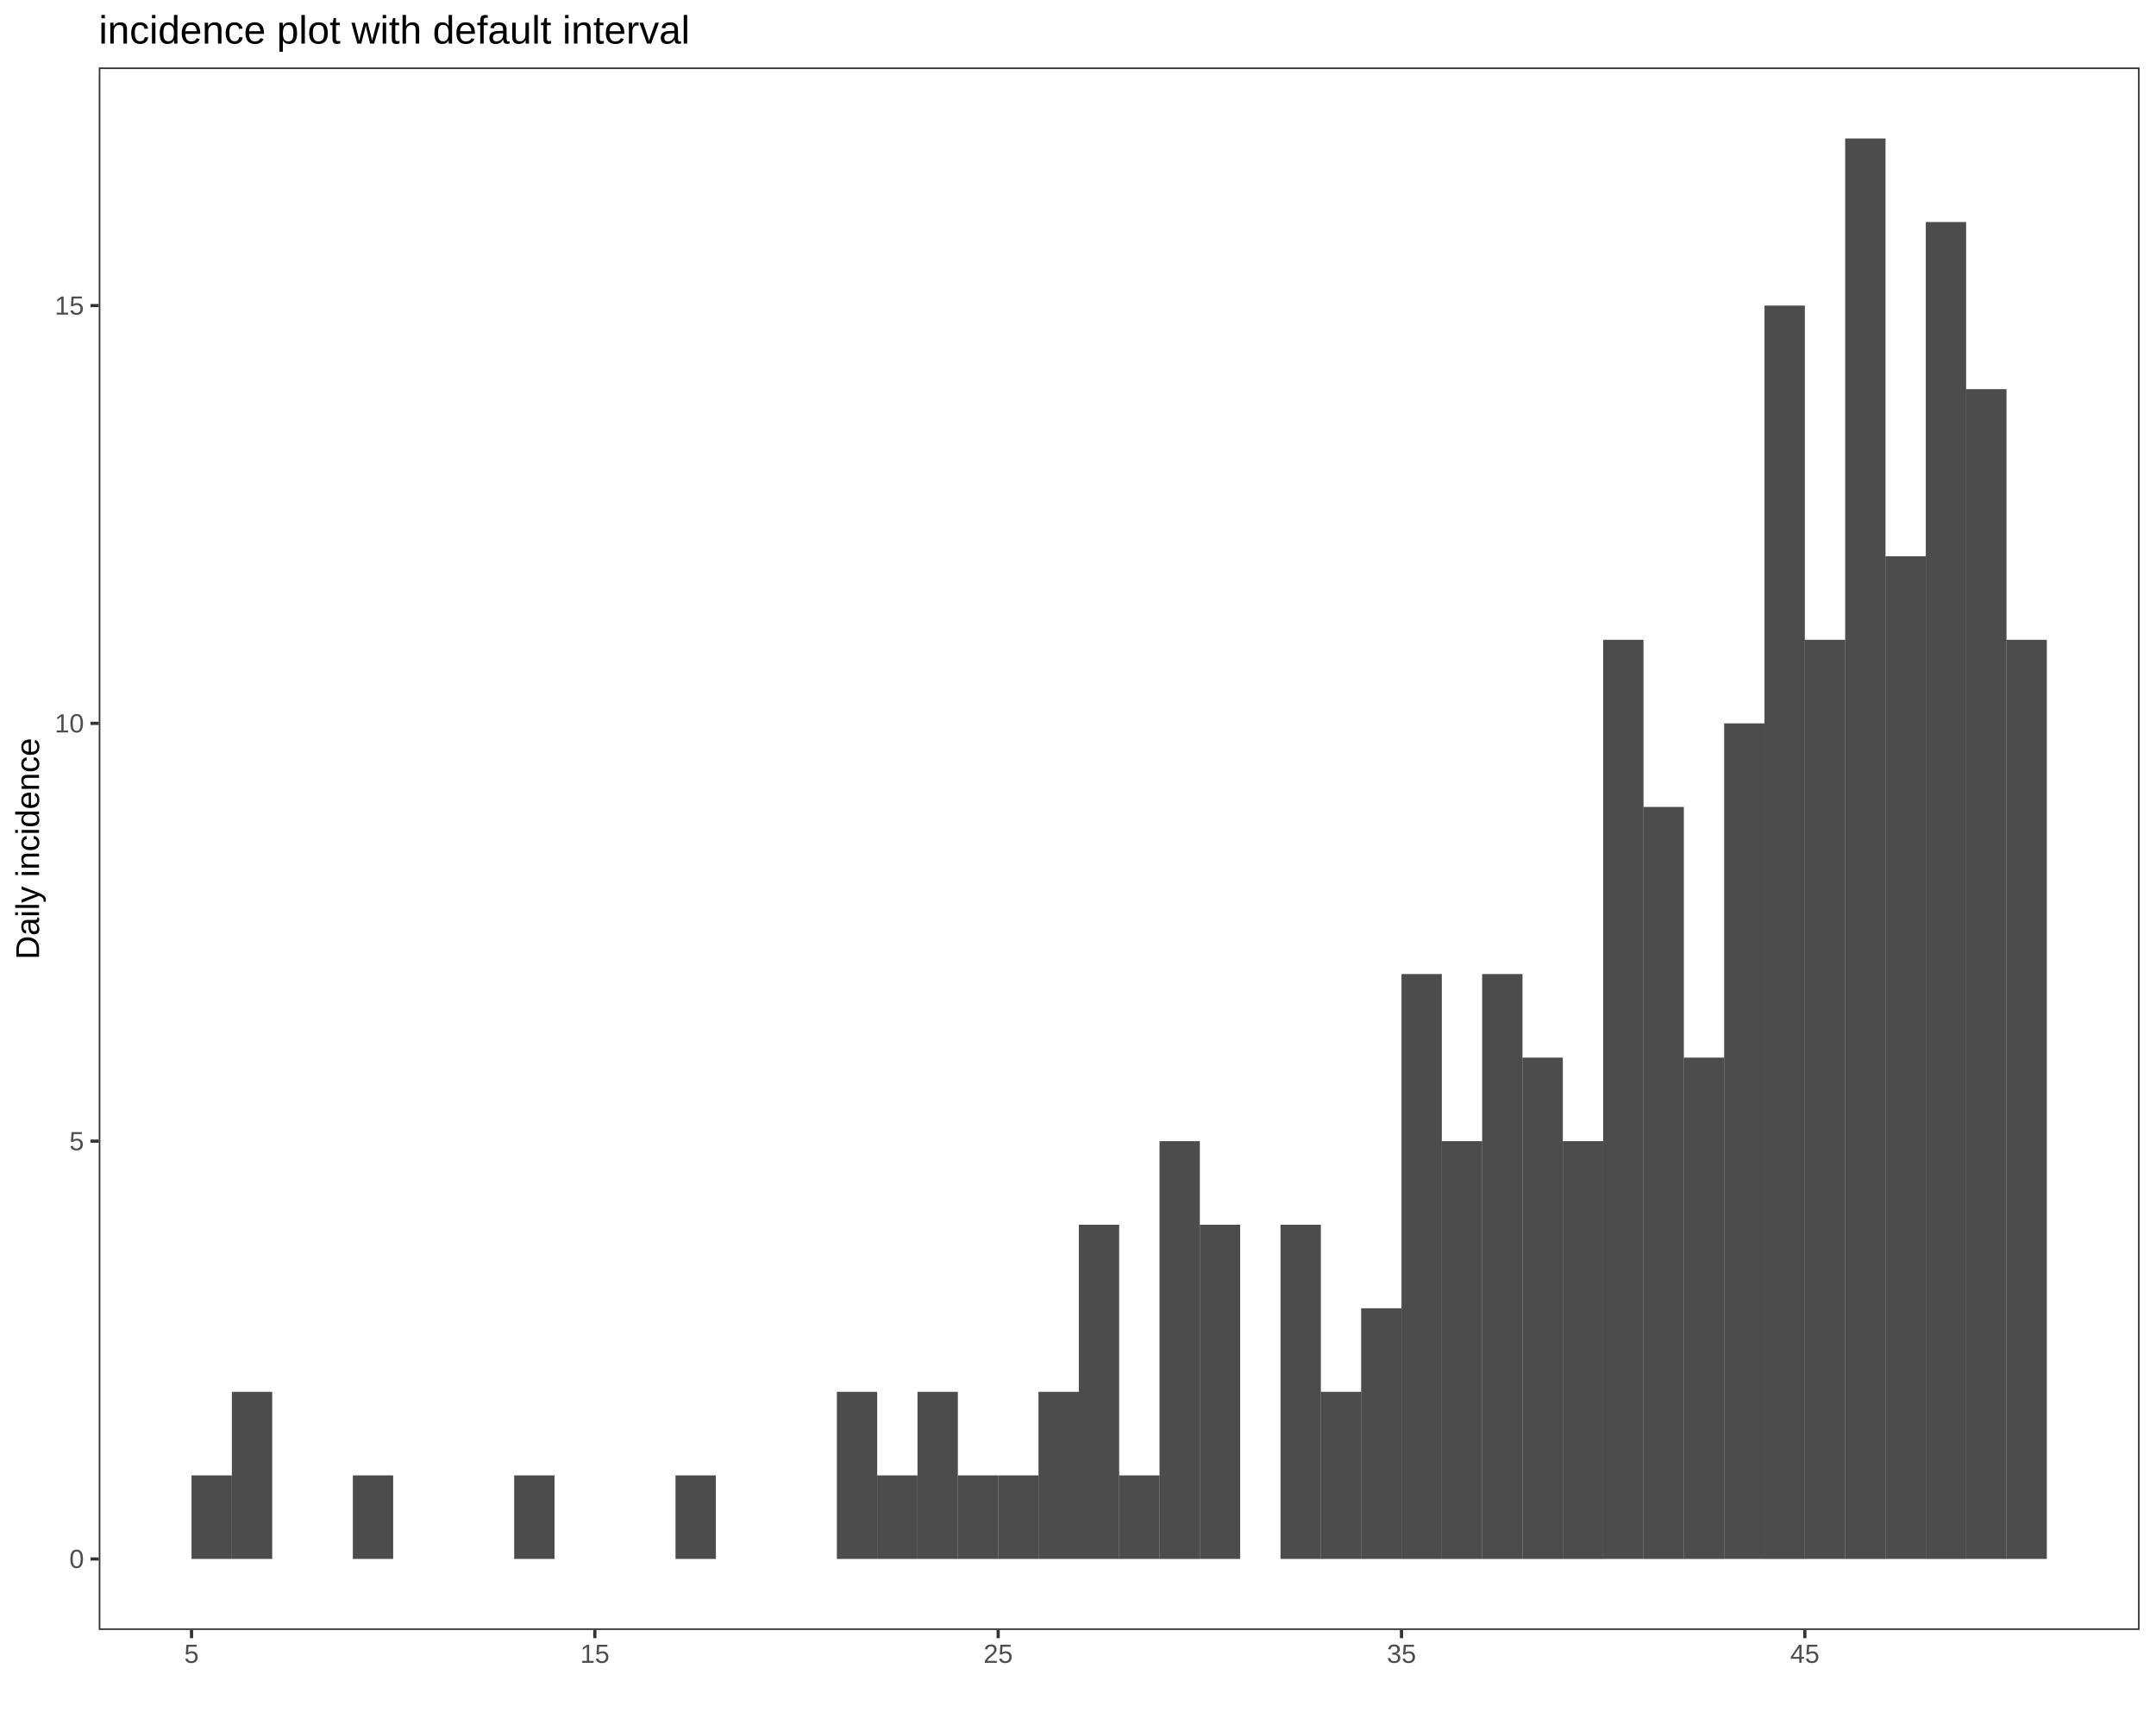
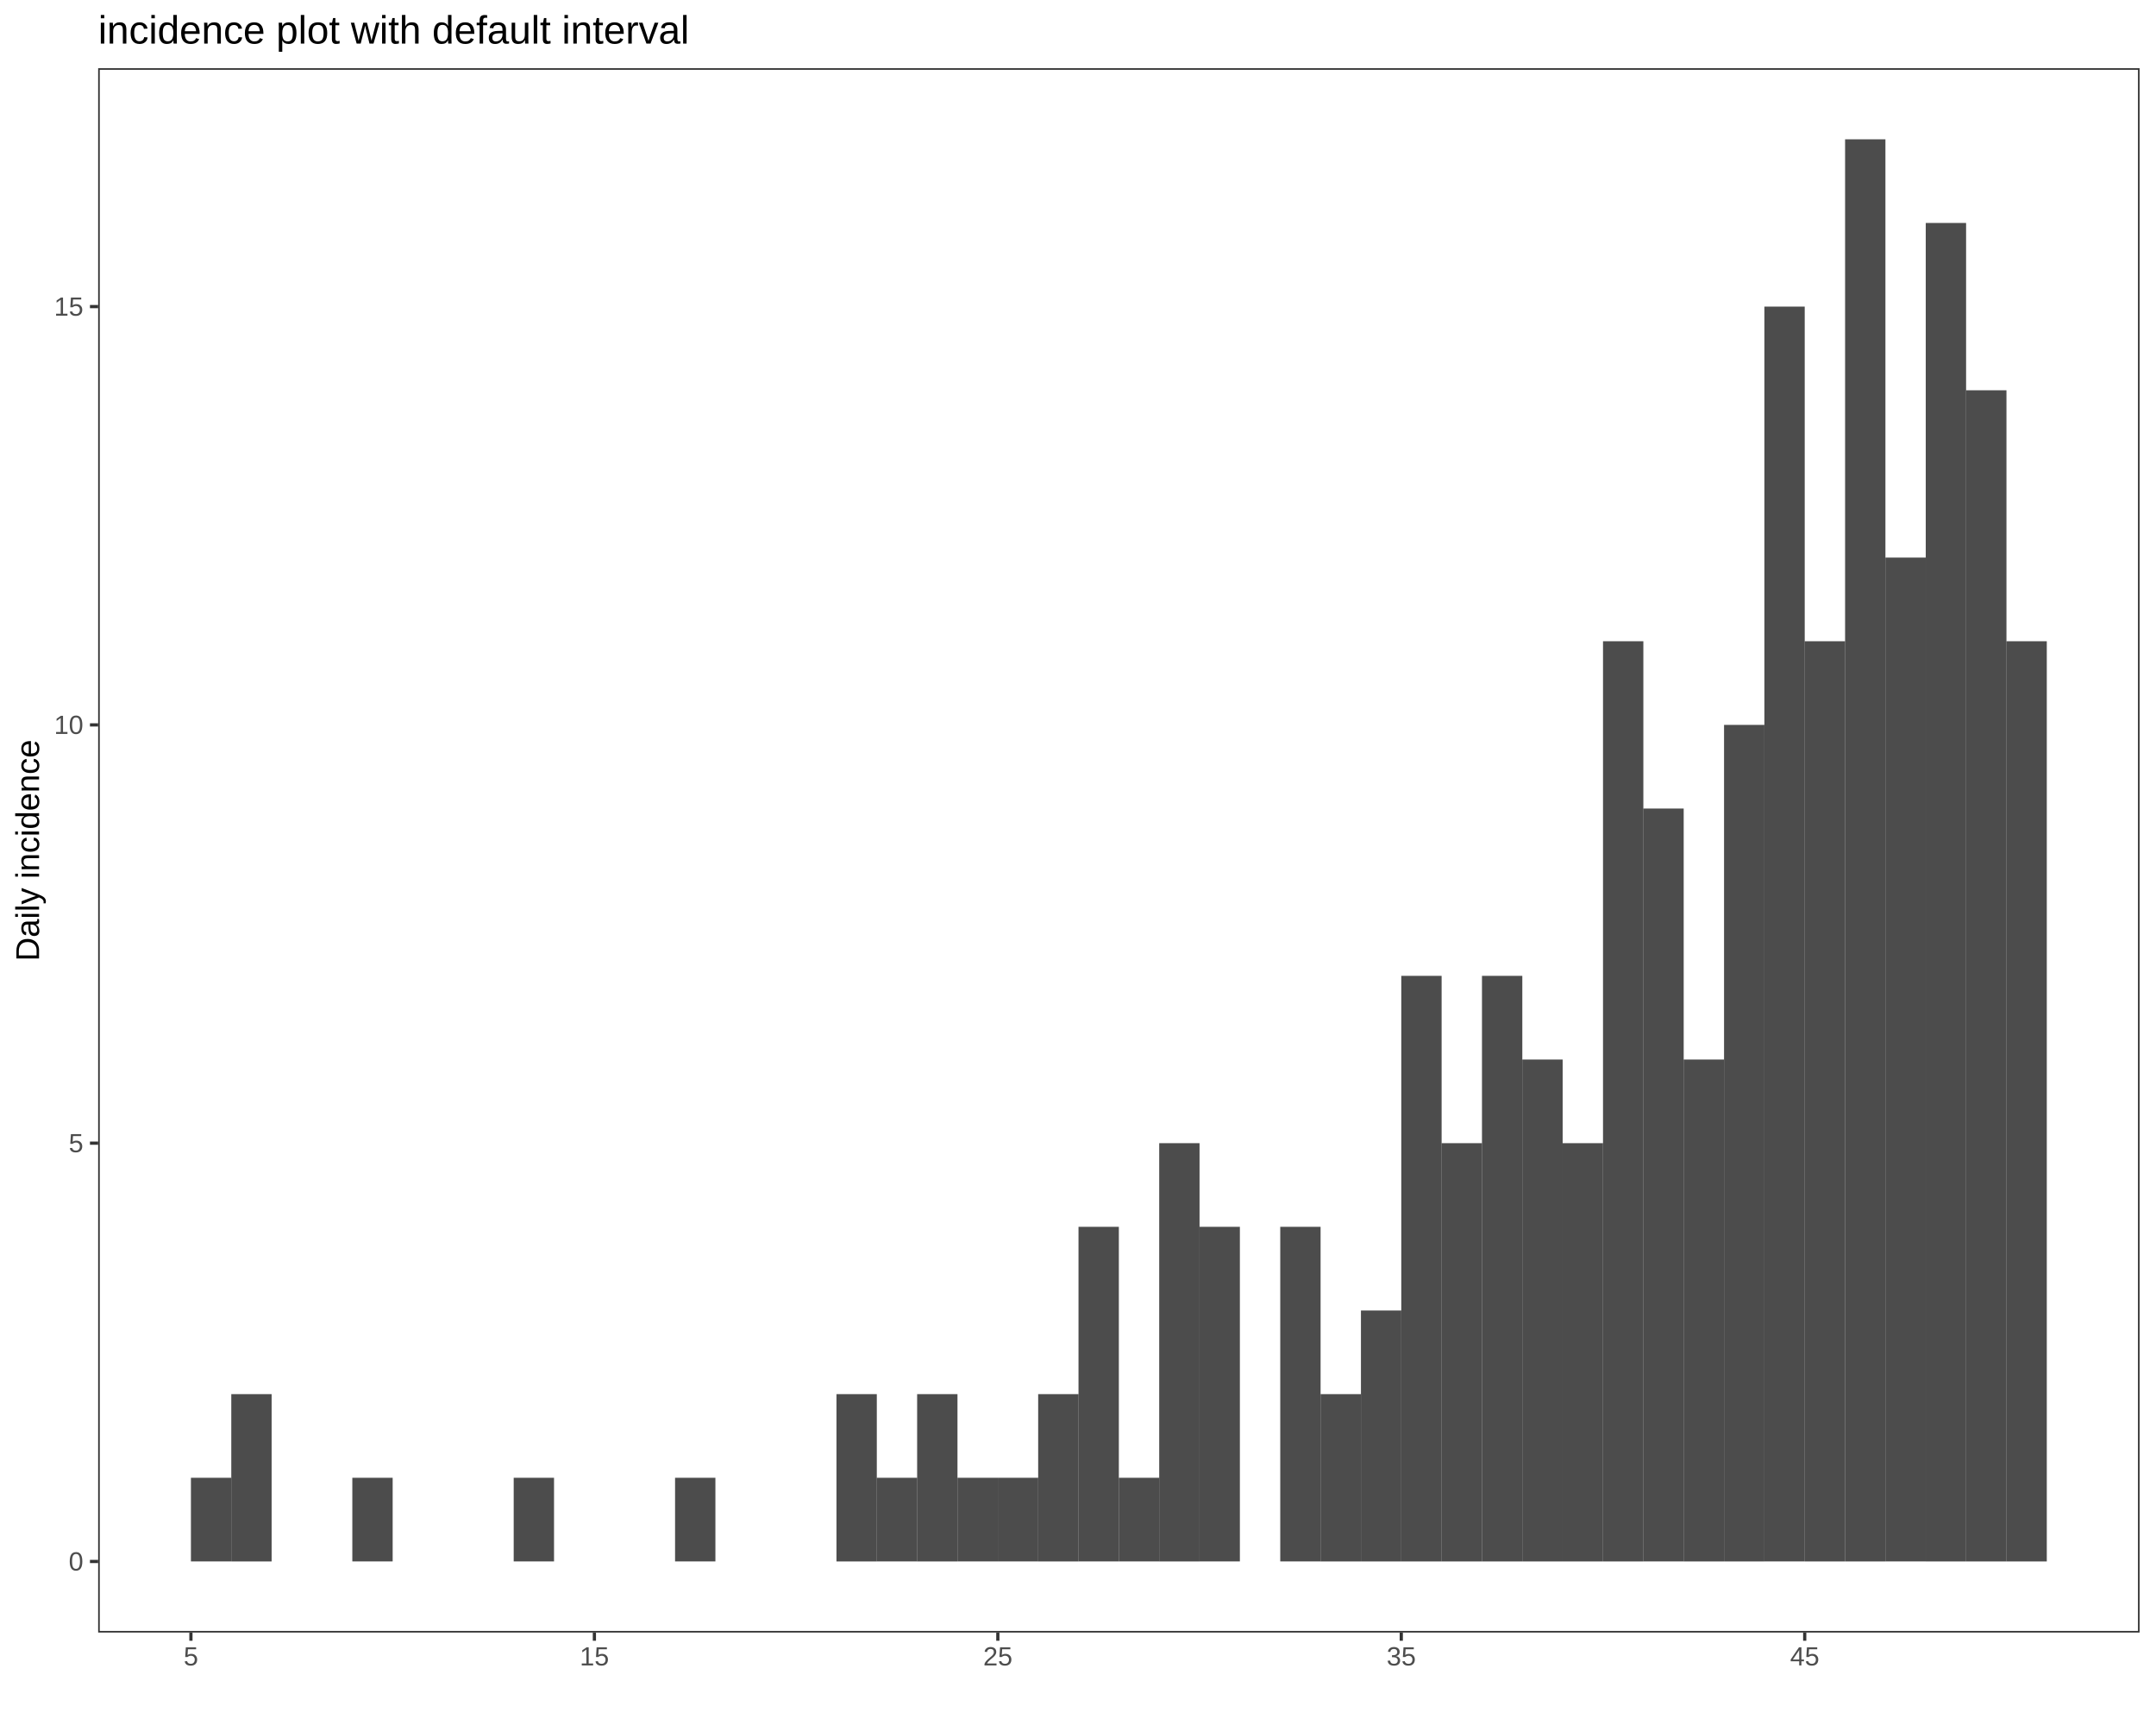
<svg xmlns="http://www.w3.org/2000/svg" viewBox="0 0 720.00 576.00">
  <defs>
    <style type="text/css">
    line, polyline, polygon, path, rect, circle {
      fill: none;
      stroke: #000000;
      stroke-linecap: round;
      stroke-linejoin: round;
      stroke-miterlimit: 10.00;
    }
  </style>
  </defs>
  <rect width="100%" height="100%" style="stroke: none; fill: #FFFFFF;" />
  <rect x="0.00" y="0.00" width="720.00" height="576.00" style="stroke-width: 1.07; stroke: #FFFFFF; fill: #FFFFFF;" />
  <defs>
-     <clipPath id="cpMzIuOTh8NzE0LjUyfDU0NC4yN3wyMi41Mg==">
-       <rect x="32.98" y="22.52" width="681.54" height="521.75" />
+     <clipPath id="cpMzIuNzh8NzE0LjUyfDU0NS4xM3wyMi43Nw==">
+       <rect x="32.78" y="22.77" width="681.74" height="522.36" />
    </clipPath>
  </defs>
-   <rect x="32.98" y="22.52" width="681.54" height="521.75" style="stroke-width: 1.07; stroke: none; fill: #FFFFFF;" clip-path="url(#cpMzIuOTh8NzE0LjUyfDU0NC4yN3wyMi41Mg==)" />
-   <rect x="63.96" y="492.65" width="13.47" height="27.90" style="stroke-width: 1.07; stroke: none; stroke-linecap: butt; fill: #000000; fill-opacity: 0.70;" clip-path="url(#cpMzIuOTh8NzE0LjUyfDU0NC4yN3wyMi41Mg==)" />
-   <rect x="77.43" y="464.75" width="13.47" height="55.80" style="stroke-width: 1.07; stroke: none; stroke-linecap: butt; fill: #000000; fill-opacity: 0.70;" clip-path="url(#cpMzIuOTh8NzE0LjUyfDU0NC4yN3wyMi41Mg==)" />
-   <rect x="90.90" y="520.56" width="13.47" height="0.00" style="stroke-width: 1.07; stroke: none; stroke-linecap: butt; fill: #000000; fill-opacity: 0.70;" clip-path="url(#cpMzIuOTh8NzE0LjUyfDU0NC4yN3wyMi41Mg==)" />
-   <rect x="104.37" y="520.56" width="13.47" height="0.00" style="stroke-width: 1.07; stroke: none; stroke-linecap: butt; fill: #000000; fill-opacity: 0.70;" clip-path="url(#cpMzIuOTh8NzE0LjUyfDU0NC4yN3wyMi41Mg==)" />
-   <rect x="117.83" y="492.65" width="13.47" height="27.90" style="stroke-width: 1.07; stroke: none; stroke-linecap: butt; fill: #000000; fill-opacity: 0.70;" clip-path="url(#cpMzIuOTh8NzE0LjUyfDU0NC4yN3wyMi41Mg==)" />
-   <rect x="131.30" y="520.56" width="13.47" height="0.00" style="stroke-width: 1.07; stroke: none; stroke-linecap: butt; fill: #000000; fill-opacity: 0.70;" clip-path="url(#cpMzIuOTh8NzE0LjUyfDU0NC4yN3wyMi41Mg==)" />
-   <rect x="144.77" y="520.56" width="13.47" height="0.00" style="stroke-width: 1.07; stroke: none; stroke-linecap: butt; fill: #000000; fill-opacity: 0.70;" clip-path="url(#cpMzIuOTh8NzE0LjUyfDU0NC4yN3wyMi41Mg==)" />
-   <rect x="158.24" y="520.56" width="13.47" height="0.00" style="stroke-width: 1.07; stroke: none; stroke-linecap: butt; fill: #000000; fill-opacity: 0.70;" clip-path="url(#cpMzIuOTh8NzE0LjUyfDU0NC4yN3wyMi41Mg==)" />
-   <rect x="171.71" y="492.65" width="13.47" height="27.90" style="stroke-width: 1.07; stroke: none; stroke-linecap: butt; fill: #000000; fill-opacity: 0.70;" clip-path="url(#cpMzIuOTh8NzE0LjUyfDU0NC4yN3wyMi41Mg==)" />
-   <rect x="185.18" y="520.56" width="13.47" height="0.00" style="stroke-width: 1.07; stroke: none; stroke-linecap: butt; fill: #000000; fill-opacity: 0.70;" clip-path="url(#cpMzIuOTh8NzE0LjUyfDU0NC4yN3wyMi41Mg==)" />
-   <rect x="198.65" y="520.56" width="13.47" height="0.00" style="stroke-width: 1.07; stroke: none; stroke-linecap: butt; fill: #000000; fill-opacity: 0.70;" clip-path="url(#cpMzIuOTh8NzE0LjUyfDU0NC4yN3wyMi41Mg==)" />
-   <rect x="212.12" y="520.56" width="13.47" height="0.00" style="stroke-width: 1.07; stroke: none; stroke-linecap: butt; fill: #000000; fill-opacity: 0.70;" clip-path="url(#cpMzIuOTh8NzE0LjUyfDU0NC4yN3wyMi41Mg==)" />
-   <rect x="225.59" y="492.65" width="13.47" height="27.90" style="stroke-width: 1.07; stroke: none; stroke-linecap: butt; fill: #000000; fill-opacity: 0.70;" clip-path="url(#cpMzIuOTh8NzE0LjUyfDU0NC4yN3wyMi41Mg==)" />
-   <rect x="239.06" y="520.56" width="13.47" height="0.00" style="stroke-width: 1.07; stroke: none; stroke-linecap: butt; fill: #000000; fill-opacity: 0.70;" clip-path="url(#cpMzIuOTh8NzE0LjUyfDU0NC4yN3wyMi41Mg==)" />
-   <rect x="252.53" y="520.56" width="13.47" height="0.00" style="stroke-width: 1.07; stroke: none; stroke-linecap: butt; fill: #000000; fill-opacity: 0.70;" clip-path="url(#cpMzIuOTh8NzE0LjUyfDU0NC4yN3wyMi41Mg==)" />
-   <rect x="266.00" y="520.56" width="13.47" height="0.00" style="stroke-width: 1.07; stroke: none; stroke-linecap: butt; fill: #000000; fill-opacity: 0.70;" clip-path="url(#cpMzIuOTh8NzE0LjUyfDU0NC4yN3wyMi41Mg==)" />
-   <rect x="279.47" y="464.75" width="13.47" height="55.80" style="stroke-width: 1.07; stroke: none; stroke-linecap: butt; fill: #000000; fill-opacity: 0.70;" clip-path="url(#cpMzIuOTh8NzE0LjUyfDU0NC4yN3wyMi41Mg==)" />
-   <rect x="292.93" y="492.65" width="13.47" height="27.90" style="stroke-width: 1.07; stroke: none; stroke-linecap: butt; fill: #000000; fill-opacity: 0.70;" clip-path="url(#cpMzIuOTh8NzE0LjUyfDU0NC4yN3wyMi41Mg==)" />
-   <rect x="306.40" y="464.75" width="13.47" height="55.80" style="stroke-width: 1.07; stroke: none; stroke-linecap: butt; fill: #000000; fill-opacity: 0.70;" clip-path="url(#cpMzIuOTh8NzE0LjUyfDU0NC4yN3wyMi41Mg==)" />
-   <rect x="319.87" y="492.65" width="13.47" height="27.90" style="stroke-width: 1.07; stroke: none; stroke-linecap: butt; fill: #000000; fill-opacity: 0.70;" clip-path="url(#cpMzIuOTh8NzE0LjUyfDU0NC4yN3wyMi41Mg==)" />
-   <rect x="333.34" y="492.65" width="13.47" height="27.90" style="stroke-width: 1.07; stroke: none; stroke-linecap: butt; fill: #000000; fill-opacity: 0.70;" clip-path="url(#cpMzIuOTh8NzE0LjUyfDU0NC4yN3wyMi41Mg==)" />
-   <rect x="346.81" y="464.75" width="13.47" height="55.80" style="stroke-width: 1.07; stroke: none; stroke-linecap: butt; fill: #000000; fill-opacity: 0.70;" clip-path="url(#cpMzIuOTh8NzE0LjUyfDU0NC4yN3wyMi41Mg==)" />
-   <rect x="360.28" y="408.95" width="13.47" height="111.60" style="stroke-width: 1.07; stroke: none; stroke-linecap: butt; fill: #000000; fill-opacity: 0.70;" clip-path="url(#cpMzIuOTh8NzE0LjUyfDU0NC4yN3wyMi41Mg==)" />
-   <rect x="373.75" y="492.65" width="13.47" height="27.90" style="stroke-width: 1.07; stroke: none; stroke-linecap: butt; fill: #000000; fill-opacity: 0.70;" clip-path="url(#cpMzIuOTh8NzE0LjUyfDU0NC4yN3wyMi41Mg==)" />
-   <rect x="387.22" y="381.05" width="13.47" height="139.51" style="stroke-width: 1.07; stroke: none; stroke-linecap: butt; fill: #000000; fill-opacity: 0.70;" clip-path="url(#cpMzIuOTh8NzE0LjUyfDU0NC4yN3wyMi41Mg==)" />
-   <rect x="400.69" y="408.95" width="13.47" height="111.60" style="stroke-width: 1.07; stroke: none; stroke-linecap: butt; fill: #000000; fill-opacity: 0.70;" clip-path="url(#cpMzIuOTh8NzE0LjUyfDU0NC4yN3wyMi41Mg==)" />
-   <rect x="414.16" y="520.56" width="13.47" height="0.00" style="stroke-width: 1.07; stroke: none; stroke-linecap: butt; fill: #000000; fill-opacity: 0.70;" clip-path="url(#cpMzIuOTh8NzE0LjUyfDU0NC4yN3wyMi41Mg==)" />
-   <rect x="427.63" y="408.95" width="13.47" height="111.60" style="stroke-width: 1.07; stroke: none; stroke-linecap: butt; fill: #000000; fill-opacity: 0.70;" clip-path="url(#cpMzIuOTh8NzE0LjUyfDU0NC4yN3wyMi41Mg==)" />
-   <rect x="441.10" y="464.75" width="13.47" height="55.80" style="stroke-width: 1.07; stroke: none; stroke-linecap: butt; fill: #000000; fill-opacity: 0.70;" clip-path="url(#cpMzIuOTh8NzE0LjUyfDU0NC4yN3wyMi41Mg==)" />
-   <rect x="454.56" y="436.85" width="13.47" height="83.70" style="stroke-width: 1.07; stroke: none; stroke-linecap: butt; fill: #000000; fill-opacity: 0.70;" clip-path="url(#cpMzIuOTh8NzE0LjUyfDU0NC4yN3wyMi41Mg==)" />
-   <rect x="468.03" y="325.25" width="13.47" height="195.31" style="stroke-width: 1.07; stroke: none; stroke-linecap: butt; fill: #000000; fill-opacity: 0.70;" clip-path="url(#cpMzIuOTh8NzE0LjUyfDU0NC4yN3wyMi41Mg==)" />
-   <rect x="481.50" y="381.05" width="13.47" height="139.51" style="stroke-width: 1.07; stroke: none; stroke-linecap: butt; fill: #000000; fill-opacity: 0.70;" clip-path="url(#cpMzIuOTh8NzE0LjUyfDU0NC4yN3wyMi41Mg==)" />
-   <rect x="494.97" y="325.25" width="13.47" height="195.31" style="stroke-width: 1.07; stroke: none; stroke-linecap: butt; fill: #000000; fill-opacity: 0.70;" clip-path="url(#cpMzIuOTh8NzE0LjUyfDU0NC4yN3wyMi41Mg==)" />
-   <rect x="508.44" y="353.15" width="13.47" height="167.41" style="stroke-width: 1.07; stroke: none; stroke-linecap: butt; fill: #000000; fill-opacity: 0.70;" clip-path="url(#cpMzIuOTh8NzE0LjUyfDU0NC4yN3wyMi41Mg==)" />
-   <rect x="521.91" y="381.05" width="13.47" height="139.51" style="stroke-width: 1.07; stroke: none; stroke-linecap: butt; fill: #000000; fill-opacity: 0.70;" clip-path="url(#cpMzIuOTh8NzE0LjUyfDU0NC4yN3wyMi41Mg==)" />
-   <rect x="535.38" y="213.64" width="13.47" height="306.91" style="stroke-width: 1.07; stroke: none; stroke-linecap: butt; fill: #000000; fill-opacity: 0.70;" clip-path="url(#cpMzIuOTh8NzE0LjUyfDU0NC4yN3wyMi41Mg==)" />
-   <rect x="548.85" y="269.45" width="13.47" height="251.11" style="stroke-width: 1.07; stroke: none; stroke-linecap: butt; fill: #000000; fill-opacity: 0.70;" clip-path="url(#cpMzIuOTh8NzE0LjUyfDU0NC4yN3wyMi41Mg==)" />
-   <rect x="562.32" y="353.15" width="13.47" height="167.41" style="stroke-width: 1.07; stroke: none; stroke-linecap: butt; fill: #000000; fill-opacity: 0.70;" clip-path="url(#cpMzIuOTh8NzE0LjUyfDU0NC4yN3wyMi41Mg==)" />
-   <rect x="575.79" y="241.54" width="13.47" height="279.01" style="stroke-width: 1.07; stroke: none; stroke-linecap: butt; fill: #000000; fill-opacity: 0.70;" clip-path="url(#cpMzIuOTh8NzE0LjUyfDU0NC4yN3wyMi41Mg==)" />
-   <rect x="589.26" y="102.04" width="13.47" height="418.52" style="stroke-width: 1.07; stroke: none; stroke-linecap: butt; fill: #000000; fill-opacity: 0.70;" clip-path="url(#cpMzIuOTh8NzE0LjUyfDU0NC4yN3wyMi41Mg==)" />
-   <rect x="602.73" y="213.64" width="13.47" height="306.91" style="stroke-width: 1.07; stroke: none; stroke-linecap: butt; fill: #000000; fill-opacity: 0.70;" clip-path="url(#cpMzIuOTh8NzE0LjUyfDU0NC4yN3wyMi41Mg==)" />
-   <rect x="616.20" y="46.24" width="13.47" height="474.32" style="stroke-width: 1.07; stroke: none; stroke-linecap: butt; fill: #000000; fill-opacity: 0.70;" clip-path="url(#cpMzIuOTh8NzE0LjUyfDU0NC4yN3wyMi41Mg==)" />
-   <rect x="629.66" y="185.74" width="13.47" height="334.81" style="stroke-width: 1.07; stroke: none; stroke-linecap: butt; fill: #000000; fill-opacity: 0.70;" clip-path="url(#cpMzIuOTh8NzE0LjUyfDU0NC4yN3wyMi41Mg==)" />
-   <rect x="643.13" y="74.14" width="13.47" height="446.42" style="stroke-width: 1.07; stroke: none; stroke-linecap: butt; fill: #000000; fill-opacity: 0.70;" clip-path="url(#cpMzIuOTh8NzE0LjUyfDU0NC4yN3wyMi41Mg==)" />
-   <rect x="656.60" y="129.94" width="13.47" height="390.61" style="stroke-width: 1.07; stroke: none; stroke-linecap: butt; fill: #000000; fill-opacity: 0.70;" clip-path="url(#cpMzIuOTh8NzE0LjUyfDU0NC4yN3wyMi41Mg==)" />
-   <rect x="670.07" y="213.64" width="13.47" height="306.91" style="stroke-width: 1.07; stroke: none; stroke-linecap: butt; fill: #000000; fill-opacity: 0.70;" clip-path="url(#cpMzIuOTh8NzE0LjUyfDU0NC4yN3wyMi41Mg==)" />
-   <rect x="32.98" y="22.52" width="681.54" height="521.75" style="stroke-width: 1.07; stroke: #333333;" clip-path="url(#cpMzIuOTh8NzE0LjUyfDU0NC4yN3wyMi41Mg==)" />
+   <rect x="32.78" y="22.77" width="681.74" height="522.36" style="stroke-width: 1.07; stroke: none; fill: #FFFFFF;" clip-path="url(#cpMzIuNzh8NzE0LjUyfDU0NS4xM3wyMi43Nw==)" />
+   <rect x="63.76" y="493.45" width="13.47" height="27.93" style="stroke-width: 1.07; stroke: none; stroke-linecap: square; stroke-linejoin: miter; fill: #000000; fill-opacity: 0.70;" clip-path="url(#cpMzIuNzh8NzE0LjUyfDU0NS4xM3wyMi43Nw==)" />
+   <rect x="77.24" y="465.52" width="13.47" height="55.87" style="stroke-width: 1.07; stroke: none; stroke-linecap: square; stroke-linejoin: miter; fill: #000000; fill-opacity: 0.70;" clip-path="url(#cpMzIuNzh8NzE0LjUyfDU0NS4xM3wyMi43Nw==)" />
+   <rect x="90.71" y="521.39" width="13.47" height="0.00" style="stroke-width: 1.07; stroke: none; stroke-linecap: square; stroke-linejoin: miter; fill: #000000; fill-opacity: 0.70;" clip-path="url(#cpMzIuNzh8NzE0LjUyfDU0NS4xM3wyMi43Nw==)" />
+   <rect x="104.18" y="521.39" width="13.47" height="0.00" style="stroke-width: 1.07; stroke: none; stroke-linecap: square; stroke-linejoin: miter; fill: #000000; fill-opacity: 0.70;" clip-path="url(#cpMzIuNzh8NzE0LjUyfDU0NS4xM3wyMi43Nw==)" />
+   <rect x="117.66" y="493.45" width="13.47" height="27.93" style="stroke-width: 1.07; stroke: none; stroke-linecap: square; stroke-linejoin: miter; fill: #000000; fill-opacity: 0.70;" clip-path="url(#cpMzIuNzh8NzE0LjUyfDU0NS4xM3wyMi43Nw==)" />
+   <rect x="131.13" y="521.39" width="13.47" height="0.00" style="stroke-width: 1.07; stroke: none; stroke-linecap: square; stroke-linejoin: miter; fill: #000000; fill-opacity: 0.70;" clip-path="url(#cpMzIuNzh8NzE0LjUyfDU0NS4xM3wyMi43Nw==)" />
+   <rect x="144.60" y="521.39" width="13.47" height="0.00" style="stroke-width: 1.07; stroke: none; stroke-linecap: square; stroke-linejoin: miter; fill: #000000; fill-opacity: 0.70;" clip-path="url(#cpMzIuNzh8NzE0LjUyfDU0NS4xM3wyMi43Nw==)" />
+   <rect x="158.08" y="521.39" width="13.47" height="0.00" style="stroke-width: 1.07; stroke: none; stroke-linecap: square; stroke-linejoin: miter; fill: #000000; fill-opacity: 0.70;" clip-path="url(#cpMzIuNzh8NzE0LjUyfDU0NS4xM3wyMi43Nw==)" />
+   <rect x="171.55" y="493.45" width="13.47" height="27.93" style="stroke-width: 1.07; stroke: none; stroke-linecap: square; stroke-linejoin: miter; fill: #000000; fill-opacity: 0.70;" clip-path="url(#cpMzIuNzh8NzE0LjUyfDU0NS4xM3wyMi43Nw==)" />
+   <rect x="185.02" y="521.39" width="13.47" height="0.00" style="stroke-width: 1.07; stroke: none; stroke-linecap: square; stroke-linejoin: miter; fill: #000000; fill-opacity: 0.70;" clip-path="url(#cpMzIuNzh8NzE0LjUyfDU0NS4xM3wyMi43Nw==)" />
+   <rect x="198.50" y="521.39" width="13.47" height="0.00" style="stroke-width: 1.07; stroke: none; stroke-linecap: square; stroke-linejoin: miter; fill: #000000; fill-opacity: 0.70;" clip-path="url(#cpMzIuNzh8NzE0LjUyfDU0NS4xM3wyMi43Nw==)" />
+   <rect x="211.97" y="521.39" width="13.47" height="0.00" style="stroke-width: 1.07; stroke: none; stroke-linecap: square; stroke-linejoin: miter; fill: #000000; fill-opacity: 0.70;" clip-path="url(#cpMzIuNzh8NzE0LjUyfDU0NS4xM3wyMi43Nw==)" />
+   <rect x="225.44" y="493.45" width="13.47" height="27.93" style="stroke-width: 1.07; stroke: none; stroke-linecap: square; stroke-linejoin: miter; fill: #000000; fill-opacity: 0.70;" clip-path="url(#cpMzIuNzh8NzE0LjUyfDU0NS4xM3wyMi43Nw==)" />
+   <rect x="238.92" y="521.39" width="13.47" height="0.00" style="stroke-width: 1.07; stroke: none; stroke-linecap: square; stroke-linejoin: miter; fill: #000000; fill-opacity: 0.70;" clip-path="url(#cpMzIuNzh8NzE0LjUyfDU0NS4xM3wyMi43Nw==)" />
+   <rect x="252.39" y="521.39" width="13.47" height="0.00" style="stroke-width: 1.07; stroke: none; stroke-linecap: square; stroke-linejoin: miter; fill: #000000; fill-opacity: 0.70;" clip-path="url(#cpMzIuNzh8NzE0LjUyfDU0NS4xM3wyMi43Nw==)" />
+   <rect x="265.86" y="521.39" width="13.47" height="0.00" style="stroke-width: 1.07; stroke: none; stroke-linecap: square; stroke-linejoin: miter; fill: #000000; fill-opacity: 0.70;" clip-path="url(#cpMzIuNzh8NzE0LjUyfDU0NS4xM3wyMi43Nw==)" />
+   <rect x="279.34" y="465.52" width="13.47" height="55.87" style="stroke-width: 1.07; stroke: none; stroke-linecap: square; stroke-linejoin: miter; fill: #000000; fill-opacity: 0.70;" clip-path="url(#cpMzIuNzh8NzE0LjUyfDU0NS4xM3wyMi43Nw==)" />
+   <rect x="292.81" y="493.45" width="13.47" height="27.93" style="stroke-width: 1.07; stroke: none; stroke-linecap: square; stroke-linejoin: miter; fill: #000000; fill-opacity: 0.70;" clip-path="url(#cpMzIuNzh8NzE0LjUyfDU0NS4xM3wyMi43Nw==)" />
+   <rect x="306.28" y="465.52" width="13.47" height="55.87" style="stroke-width: 1.07; stroke: none; stroke-linecap: square; stroke-linejoin: miter; fill: #000000; fill-opacity: 0.70;" clip-path="url(#cpMzIuNzh8NzE0LjUyfDU0NS4xM3wyMi43Nw==)" />
+   <rect x="319.76" y="493.45" width="13.47" height="27.93" style="stroke-width: 1.07; stroke: none; stroke-linecap: square; stroke-linejoin: miter; fill: #000000; fill-opacity: 0.70;" clip-path="url(#cpMzIuNzh8NzE0LjUyfDU0NS4xM3wyMi43Nw==)" />
+   <rect x="333.23" y="493.45" width="13.47" height="27.93" style="stroke-width: 1.07; stroke: none; stroke-linecap: square; stroke-linejoin: miter; fill: #000000; fill-opacity: 0.70;" clip-path="url(#cpMzIuNzh8NzE0LjUyfDU0NS4xM3wyMi43Nw==)" />
+   <rect x="346.70" y="465.52" width="13.47" height="55.87" style="stroke-width: 1.07; stroke: none; stroke-linecap: square; stroke-linejoin: miter; fill: #000000; fill-opacity: 0.70;" clip-path="url(#cpMzIuNzh8NzE0LjUyfDU0NS4xM3wyMi43Nw==)" />
+   <rect x="360.17" y="409.65" width="13.47" height="111.73" style="stroke-width: 1.07; stroke: none; stroke-linecap: square; stroke-linejoin: miter; fill: #000000; fill-opacity: 0.70;" clip-path="url(#cpMzIuNzh8NzE0LjUyfDU0NS4xM3wyMi43Nw==)" />
+   <rect x="373.65" y="493.45" width="13.47" height="27.93" style="stroke-width: 1.07; stroke: none; stroke-linecap: square; stroke-linejoin: miter; fill: #000000; fill-opacity: 0.70;" clip-path="url(#cpMzIuNzh8NzE0LjUyfDU0NS4xM3wyMi43Nw==)" />
+   <rect x="387.12" y="381.72" width="13.47" height="139.67" style="stroke-width: 1.07; stroke: none; stroke-linecap: square; stroke-linejoin: miter; fill: #000000; fill-opacity: 0.70;" clip-path="url(#cpMzIuNzh8NzE0LjUyfDU0NS4xM3wyMi43Nw==)" />
+   <rect x="400.59" y="409.65" width="13.47" height="111.73" style="stroke-width: 1.07; stroke: none; stroke-linecap: square; stroke-linejoin: miter; fill: #000000; fill-opacity: 0.70;" clip-path="url(#cpMzIuNzh8NzE0LjUyfDU0NS4xM3wyMi43Nw==)" />
+   <rect x="414.07" y="521.39" width="13.47" height="0.00" style="stroke-width: 1.07; stroke: none; stroke-linecap: square; stroke-linejoin: miter; fill: #000000; fill-opacity: 0.70;" clip-path="url(#cpMzIuNzh8NzE0LjUyfDU0NS4xM3wyMi43Nw==)" />
+   <rect x="427.54" y="409.65" width="13.47" height="111.73" style="stroke-width: 1.07; stroke: none; stroke-linecap: square; stroke-linejoin: miter; fill: #000000; fill-opacity: 0.70;" clip-path="url(#cpMzIuNzh8NzE0LjUyfDU0NS4xM3wyMi43Nw==)" />
+   <rect x="441.01" y="465.52" width="13.47" height="55.87" style="stroke-width: 1.07; stroke: none; stroke-linecap: square; stroke-linejoin: miter; fill: #000000; fill-opacity: 0.70;" clip-path="url(#cpMzIuNzh8NzE0LjUyfDU0NS4xM3wyMi43Nw==)" />
+   <rect x="454.49" y="437.59" width="13.47" height="83.80" style="stroke-width: 1.07; stroke: none; stroke-linecap: square; stroke-linejoin: miter; fill: #000000; fill-opacity: 0.70;" clip-path="url(#cpMzIuNzh8NzE0LjUyfDU0NS4xM3wyMi43Nw==)" />
+   <rect x="467.96" y="325.85" width="13.47" height="195.54" style="stroke-width: 1.07; stroke: none; stroke-linecap: square; stroke-linejoin: miter; fill: #000000; fill-opacity: 0.70;" clip-path="url(#cpMzIuNzh8NzE0LjUyfDU0NS4xM3wyMi43Nw==)" />
+   <rect x="481.43" y="381.72" width="13.47" height="139.67" style="stroke-width: 1.07; stroke: none; stroke-linecap: square; stroke-linejoin: miter; fill: #000000; fill-opacity: 0.70;" clip-path="url(#cpMzIuNzh8NzE0LjUyfDU0NS4xM3wyMi43Nw==)" />
+   <rect x="494.91" y="325.85" width="13.47" height="195.54" style="stroke-width: 1.07; stroke: none; stroke-linecap: square; stroke-linejoin: miter; fill: #000000; fill-opacity: 0.70;" clip-path="url(#cpMzIuNzh8NzE0LjUyfDU0NS4xM3wyMi43Nw==)" />
+   <rect x="508.38" y="353.79" width="13.47" height="167.60" style="stroke-width: 1.07; stroke: none; stroke-linecap: square; stroke-linejoin: miter; fill: #000000; fill-opacity: 0.70;" clip-path="url(#cpMzIuNzh8NzE0LjUyfDU0NS4xM3wyMi43Nw==)" />
+   <rect x="521.85" y="381.72" width="13.47" height="139.67" style="stroke-width: 1.07; stroke: none; stroke-linecap: square; stroke-linejoin: miter; fill: #000000; fill-opacity: 0.70;" clip-path="url(#cpMzIuNzh8NzE0LjUyfDU0NS4xM3wyMi43Nw==)" />
+   <rect x="535.33" y="214.12" width="13.47" height="307.27" style="stroke-width: 1.07; stroke: none; stroke-linecap: square; stroke-linejoin: miter; fill: #000000; fill-opacity: 0.70;" clip-path="url(#cpMzIuNzh8NzE0LjUyfDU0NS4xM3wyMi43Nw==)" />
+   <rect x="548.80" y="269.98" width="13.47" height="251.40" style="stroke-width: 1.07; stroke: none; stroke-linecap: square; stroke-linejoin: miter; fill: #000000; fill-opacity: 0.70;" clip-path="url(#cpMzIuNzh8NzE0LjUyfDU0NS4xM3wyMi43Nw==)" />
+   <rect x="562.27" y="353.79" width="13.47" height="167.60" style="stroke-width: 1.07; stroke: none; stroke-linecap: square; stroke-linejoin: miter; fill: #000000; fill-opacity: 0.70;" clip-path="url(#cpMzIuNzh8NzE0LjUyfDU0NS4xM3wyMi43Nw==)" />
+   <rect x="575.75" y="242.05" width="13.47" height="279.34" style="stroke-width: 1.07; stroke: none; stroke-linecap: square; stroke-linejoin: miter; fill: #000000; fill-opacity: 0.70;" clip-path="url(#cpMzIuNzh8NzE0LjUyfDU0NS4xM3wyMi43Nw==)" />
+   <rect x="589.22" y="102.38" width="13.47" height="419.00" style="stroke-width: 1.07; stroke: none; stroke-linecap: square; stroke-linejoin: miter; fill: #000000; fill-opacity: 0.70;" clip-path="url(#cpMzIuNzh8NzE0LjUyfDU0NS4xM3wyMi43Nw==)" />
+   <rect x="602.69" y="214.12" width="13.47" height="307.27" style="stroke-width: 1.07; stroke: none; stroke-linecap: square; stroke-linejoin: miter; fill: #000000; fill-opacity: 0.70;" clip-path="url(#cpMzIuNzh8NzE0LjUyfDU0NS4xM3wyMi43Nw==)" />
+   <rect x="616.17" y="46.52" width="13.47" height="474.87" style="stroke-width: 1.07; stroke: none; stroke-linecap: square; stroke-linejoin: miter; fill: #000000; fill-opacity: 0.70;" clip-path="url(#cpMzIuNzh8NzE0LjUyfDU0NS4xM3wyMi43Nw==)" />
+   <rect x="629.64" y="186.18" width="13.47" height="335.20" style="stroke-width: 1.07; stroke: none; stroke-linecap: square; stroke-linejoin: miter; fill: #000000; fill-opacity: 0.70;" clip-path="url(#cpMzIuNzh8NzE0LjUyfDU0NS4xM3wyMi43Nw==)" />
+   <rect x="643.11" y="74.45" width="13.47" height="446.94" style="stroke-width: 1.07; stroke: none; stroke-linecap: square; stroke-linejoin: miter; fill: #000000; fill-opacity: 0.70;" clip-path="url(#cpMzIuNzh8NzE0LjUyfDU0NS4xM3wyMi43Nw==)" />
+   <rect x="656.59" y="130.32" width="13.47" height="391.07" style="stroke-width: 1.07; stroke: none; stroke-linecap: square; stroke-linejoin: miter; fill: #000000; fill-opacity: 0.70;" clip-path="url(#cpMzIuNzh8NzE0LjUyfDU0NS4xM3wyMi43Nw==)" />
+   <rect x="670.06" y="214.12" width="13.47" height="307.27" style="stroke-width: 1.07; stroke: none; stroke-linecap: square; stroke-linejoin: miter; fill: #000000; fill-opacity: 0.70;" clip-path="url(#cpMzIuNzh8NzE0LjUyfDU0NS4xM3wyMi43Nw==)" />
+   <rect x="32.78" y="22.77" width="681.74" height="522.36" style="stroke-width: 1.07; stroke: #333333;" clip-path="url(#cpMzIuNzh8NzE0LjUyfDU0NS4xM3wyMi43Nw==)" />
  <defs>
    <clipPath id="cpMC4wMHw3MjAuMDB8NTc2LjAwfDAuMDA=">
      <rect x="0.00" y="0.00" width="720.00" height="576.00" />
    </clipPath>
  </defs>
  <g clip-path="url(#cpMC4wMHw3MjAuMDB8NTc2LjAwfDAuMDA=)">
-     <text x="23.16" y="523.58" style="font-size: 8.80px; fill: #4D4D4D; font-family: Liberation Sans;" textLength="4.89px" lengthAdjust="spacingAndGlyphs">0</text>
+     <text x="22.95" y="524.41" style="font-size: 8.80px; fill: #4D4D4D; font-family: Liberation Sans;" textLength="4.89px" lengthAdjust="spacingAndGlyphs">0</text>
  </g>
  <g clip-path="url(#cpMC4wMHw3MjAuMDB8NTc2LjAwfDAuMDA=)">
-     <text x="23.16" y="384.07" style="font-size: 8.80px; fill: #4D4D4D; font-family: Liberation Sans;" textLength="4.89px" lengthAdjust="spacingAndGlyphs">5</text>
+     <text x="22.95" y="384.74" style="font-size: 8.80px; fill: #4D4D4D; font-family: Liberation Sans;" textLength="4.89px" lengthAdjust="spacingAndGlyphs">5</text>
  </g>
  <g clip-path="url(#cpMC4wMHw3MjAuMDB8NTc2LjAwfDAuMDA=)">
-     <text x="18.27" y="244.57" style="font-size: 8.80px; fill: #4D4D4D; font-family: Liberation Sans;" textLength="9.78px" lengthAdjust="spacingAndGlyphs">10</text>
+     <text x="18.06" y="245.07" style="font-size: 8.80px; fill: #4D4D4D; font-family: Liberation Sans;" textLength="9.78px" lengthAdjust="spacingAndGlyphs">10</text>
  </g>
  <g clip-path="url(#cpMC4wMHw3MjAuMDB8NTc2LjAwfDAuMDA=)">
-     <text x="18.27" y="105.06" style="font-size: 8.80px; fill: #4D4D4D; font-family: Liberation Sans;" textLength="9.78px" lengthAdjust="spacingAndGlyphs">15</text>
+     <text x="18.06" y="105.41" style="font-size: 8.80px; fill: #4D4D4D; font-family: Liberation Sans;" textLength="9.78px" lengthAdjust="spacingAndGlyphs">15</text>
  </g>
-   <polyline points="30.24,520.56 32.98,520.56 " style="stroke-width: 1.07; stroke: #333333; stroke-linecap: butt;" clip-path="url(#cpMC4wMHw3MjAuMDB8NTc2LjAwfDAuMDA=)" />
-   <polyline points="30.24,381.05 32.98,381.05 " style="stroke-width: 1.07; stroke: #333333; stroke-linecap: butt;" clip-path="url(#cpMC4wMHw3MjAuMDB8NTc2LjAwfDAuMDA=)" />
-   <polyline points="30.24,241.54 32.98,241.54 " style="stroke-width: 1.07; stroke: #333333; stroke-linecap: butt;" clip-path="url(#cpMC4wMHw3MjAuMDB8NTc2LjAwfDAuMDA=)" />
-   <polyline points="30.24,102.04 32.98,102.04 " style="stroke-width: 1.07; stroke: #333333; stroke-linecap: butt;" clip-path="url(#cpMC4wMHw3MjAuMDB8NTc2LjAwfDAuMDA=)" />
-   <polyline points="63.96,547.01 63.96,544.27 " style="stroke-width: 1.07; stroke: #333333; stroke-linecap: butt;" clip-path="url(#cpMC4wMHw3MjAuMDB8NTc2LjAwfDAuMDA=)" />
-   <polyline points="198.65,547.01 198.65,544.27 " style="stroke-width: 1.07; stroke: #333333; stroke-linecap: butt;" clip-path="url(#cpMC4wMHw3MjAuMDB8NTc2LjAwfDAuMDA=)" />
-   <polyline points="333.34,547.01 333.34,544.27 " style="stroke-width: 1.07; stroke: #333333; stroke-linecap: butt;" clip-path="url(#cpMC4wMHw3MjAuMDB8NTc2LjAwfDAuMDA=)" />
-   <polyline points="468.03,547.01 468.03,544.27 " style="stroke-width: 1.07; stroke: #333333; stroke-linecap: butt;" clip-path="url(#cpMC4wMHw3MjAuMDB8NTc2LjAwfDAuMDA=)" />
-   <polyline points="602.73,547.01 602.73,544.27 " style="stroke-width: 1.07; stroke: #333333; stroke-linecap: butt;" clip-path="url(#cpMC4wMHw3MjAuMDB8NTc2LjAwfDAuMDA=)" />
+   <polyline points="30.04,521.39 32.78,521.39 " style="stroke-width: 1.07; stroke: #333333; stroke-linecap: butt;" clip-path="url(#cpMC4wMHw3MjAuMDB8NTc2LjAwfDAuMDA=)" />
+   <polyline points="30.04,381.72 32.78,381.72 " style="stroke-width: 1.07; stroke: #333333; stroke-linecap: butt;" clip-path="url(#cpMC4wMHw3MjAuMDB8NTc2LjAwfDAuMDA=)" />
+   <polyline points="30.04,242.05 32.78,242.05 " style="stroke-width: 1.07; stroke: #333333; stroke-linecap: butt;" clip-path="url(#cpMC4wMHw3MjAuMDB8NTc2LjAwfDAuMDA=)" />
+   <polyline points="30.04,102.38 32.78,102.38 " style="stroke-width: 1.07; stroke: #333333; stroke-linecap: butt;" clip-path="url(#cpMC4wMHw3MjAuMDB8NTc2LjAwfDAuMDA=)" />
+   <polyline points="63.76,547.87 63.76,545.13 " style="stroke-width: 1.07; stroke: #333333; stroke-linecap: butt;" clip-path="url(#cpMC4wMHw3MjAuMDB8NTc2LjAwfDAuMDA=)" />
+   <polyline points="198.50,547.87 198.50,545.13 " style="stroke-width: 1.07; stroke: #333333; stroke-linecap: butt;" clip-path="url(#cpMC4wMHw3MjAuMDB8NTc2LjAwfDAuMDA=)" />
+   <polyline points="333.23,547.87 333.23,545.13 " style="stroke-width: 1.07; stroke: #333333; stroke-linecap: butt;" clip-path="url(#cpMC4wMHw3MjAuMDB8NTc2LjAwfDAuMDA=)" />
+   <polyline points="467.96,547.87 467.96,545.13 " style="stroke-width: 1.07; stroke: #333333; stroke-linecap: butt;" clip-path="url(#cpMC4wMHw3MjAuMDB8NTc2LjAwfDAuMDA=)" />
+   <polyline points="602.69,547.87 602.69,545.13 " style="stroke-width: 1.07; stroke: #333333; stroke-linecap: butt;" clip-path="url(#cpMC4wMHw3MjAuMDB8NTc2LjAwfDAuMDA=)" />
  <g clip-path="url(#cpMC4wMHw3MjAuMDB8NTc2LjAwfDAuMDA=)">
-     <text x="61.51" y="555.25" style="font-size: 8.80px; fill: #4D4D4D; font-family: Liberation Sans;" textLength="4.89px" lengthAdjust="spacingAndGlyphs">5</text>
+     <text x="61.32" y="556.11" style="font-size: 8.80px; fill: #4D4D4D; font-family: Liberation Sans;" textLength="4.89px" lengthAdjust="spacingAndGlyphs">5</text>
  </g>
  <g clip-path="url(#cpMC4wMHw3MjAuMDB8NTc2LjAwfDAuMDA=)">
-     <text x="193.76" y="555.25" style="font-size: 8.80px; fill: #4D4D4D; font-family: Liberation Sans;" textLength="9.78px" lengthAdjust="spacingAndGlyphs">15</text>
+     <text x="193.61" y="556.11" style="font-size: 8.80px; fill: #4D4D4D; font-family: Liberation Sans;" textLength="9.78px" lengthAdjust="spacingAndGlyphs">15</text>
  </g>
  <g clip-path="url(#cpMC4wMHw3MjAuMDB8NTc2LjAwfDAuMDA=)">
-     <text x="328.45" y="555.25" style="font-size: 8.80px; fill: #4D4D4D; font-family: Liberation Sans;" textLength="9.78px" lengthAdjust="spacingAndGlyphs">25</text>
+     <text x="328.34" y="556.11" style="font-size: 8.80px; fill: #4D4D4D; font-family: Liberation Sans;" textLength="9.78px" lengthAdjust="spacingAndGlyphs">25</text>
  </g>
  <g clip-path="url(#cpMC4wMHw3MjAuMDB8NTc2LjAwfDAuMDA=)">
-     <text x="463.14" y="555.25" style="font-size: 8.80px; fill: #4D4D4D; font-family: Liberation Sans;" textLength="9.78px" lengthAdjust="spacingAndGlyphs">35</text>
+     <text x="463.07" y="556.11" style="font-size: 8.80px; fill: #4D4D4D; font-family: Liberation Sans;" textLength="9.78px" lengthAdjust="spacingAndGlyphs">35</text>
  </g>
  <g clip-path="url(#cpMC4wMHw3MjAuMDB8NTc2LjAwfDAuMDA=)">
-     <text x="597.84" y="555.25" style="font-size: 8.80px; fill: #4D4D4D; font-family: Liberation Sans;" textLength="9.78px" lengthAdjust="spacingAndGlyphs">45</text>
+     <text x="597.80" y="556.11" style="font-size: 8.80px; fill: #4D4D4D; font-family: Liberation Sans;" textLength="9.78px" lengthAdjust="spacingAndGlyphs">45</text>
  </g>
  <g clip-path="url(#cpMC4wMHw3MjAuMDB8NTc2LjAwfDAuMDA=)">
-     <text transform="translate(13.04,320.40) rotate(-90)" style="font-size: 11.00px; font-family: Liberation Sans;" textLength="74.00px" lengthAdjust="spacingAndGlyphs">Daily incidence</text>
+     <text transform="translate(13.04,320.95) rotate(-90)" style="font-size: 11.00px; font-family: Liberation Sans;" textLength="74.00px" lengthAdjust="spacingAndGlyphs">Daily incidence</text>
  </g>
  <g clip-path="url(#cpMC4wMHw3MjAuMDB8NTc2LjAwfDAuMDA=)">
-     <text x="32.98" y="14.56" style="font-size: 13.20px; font-family: Liberation Sans;" textLength="197.09px" lengthAdjust="spacingAndGlyphs">incidence plot with default interval</text>
+     <text x="32.78" y="14.56" style="font-size: 13.20px; font-family: Liberation Sans;" textLength="197.09px" lengthAdjust="spacingAndGlyphs">incidence plot with default interval</text>
  </g>
</svg>
